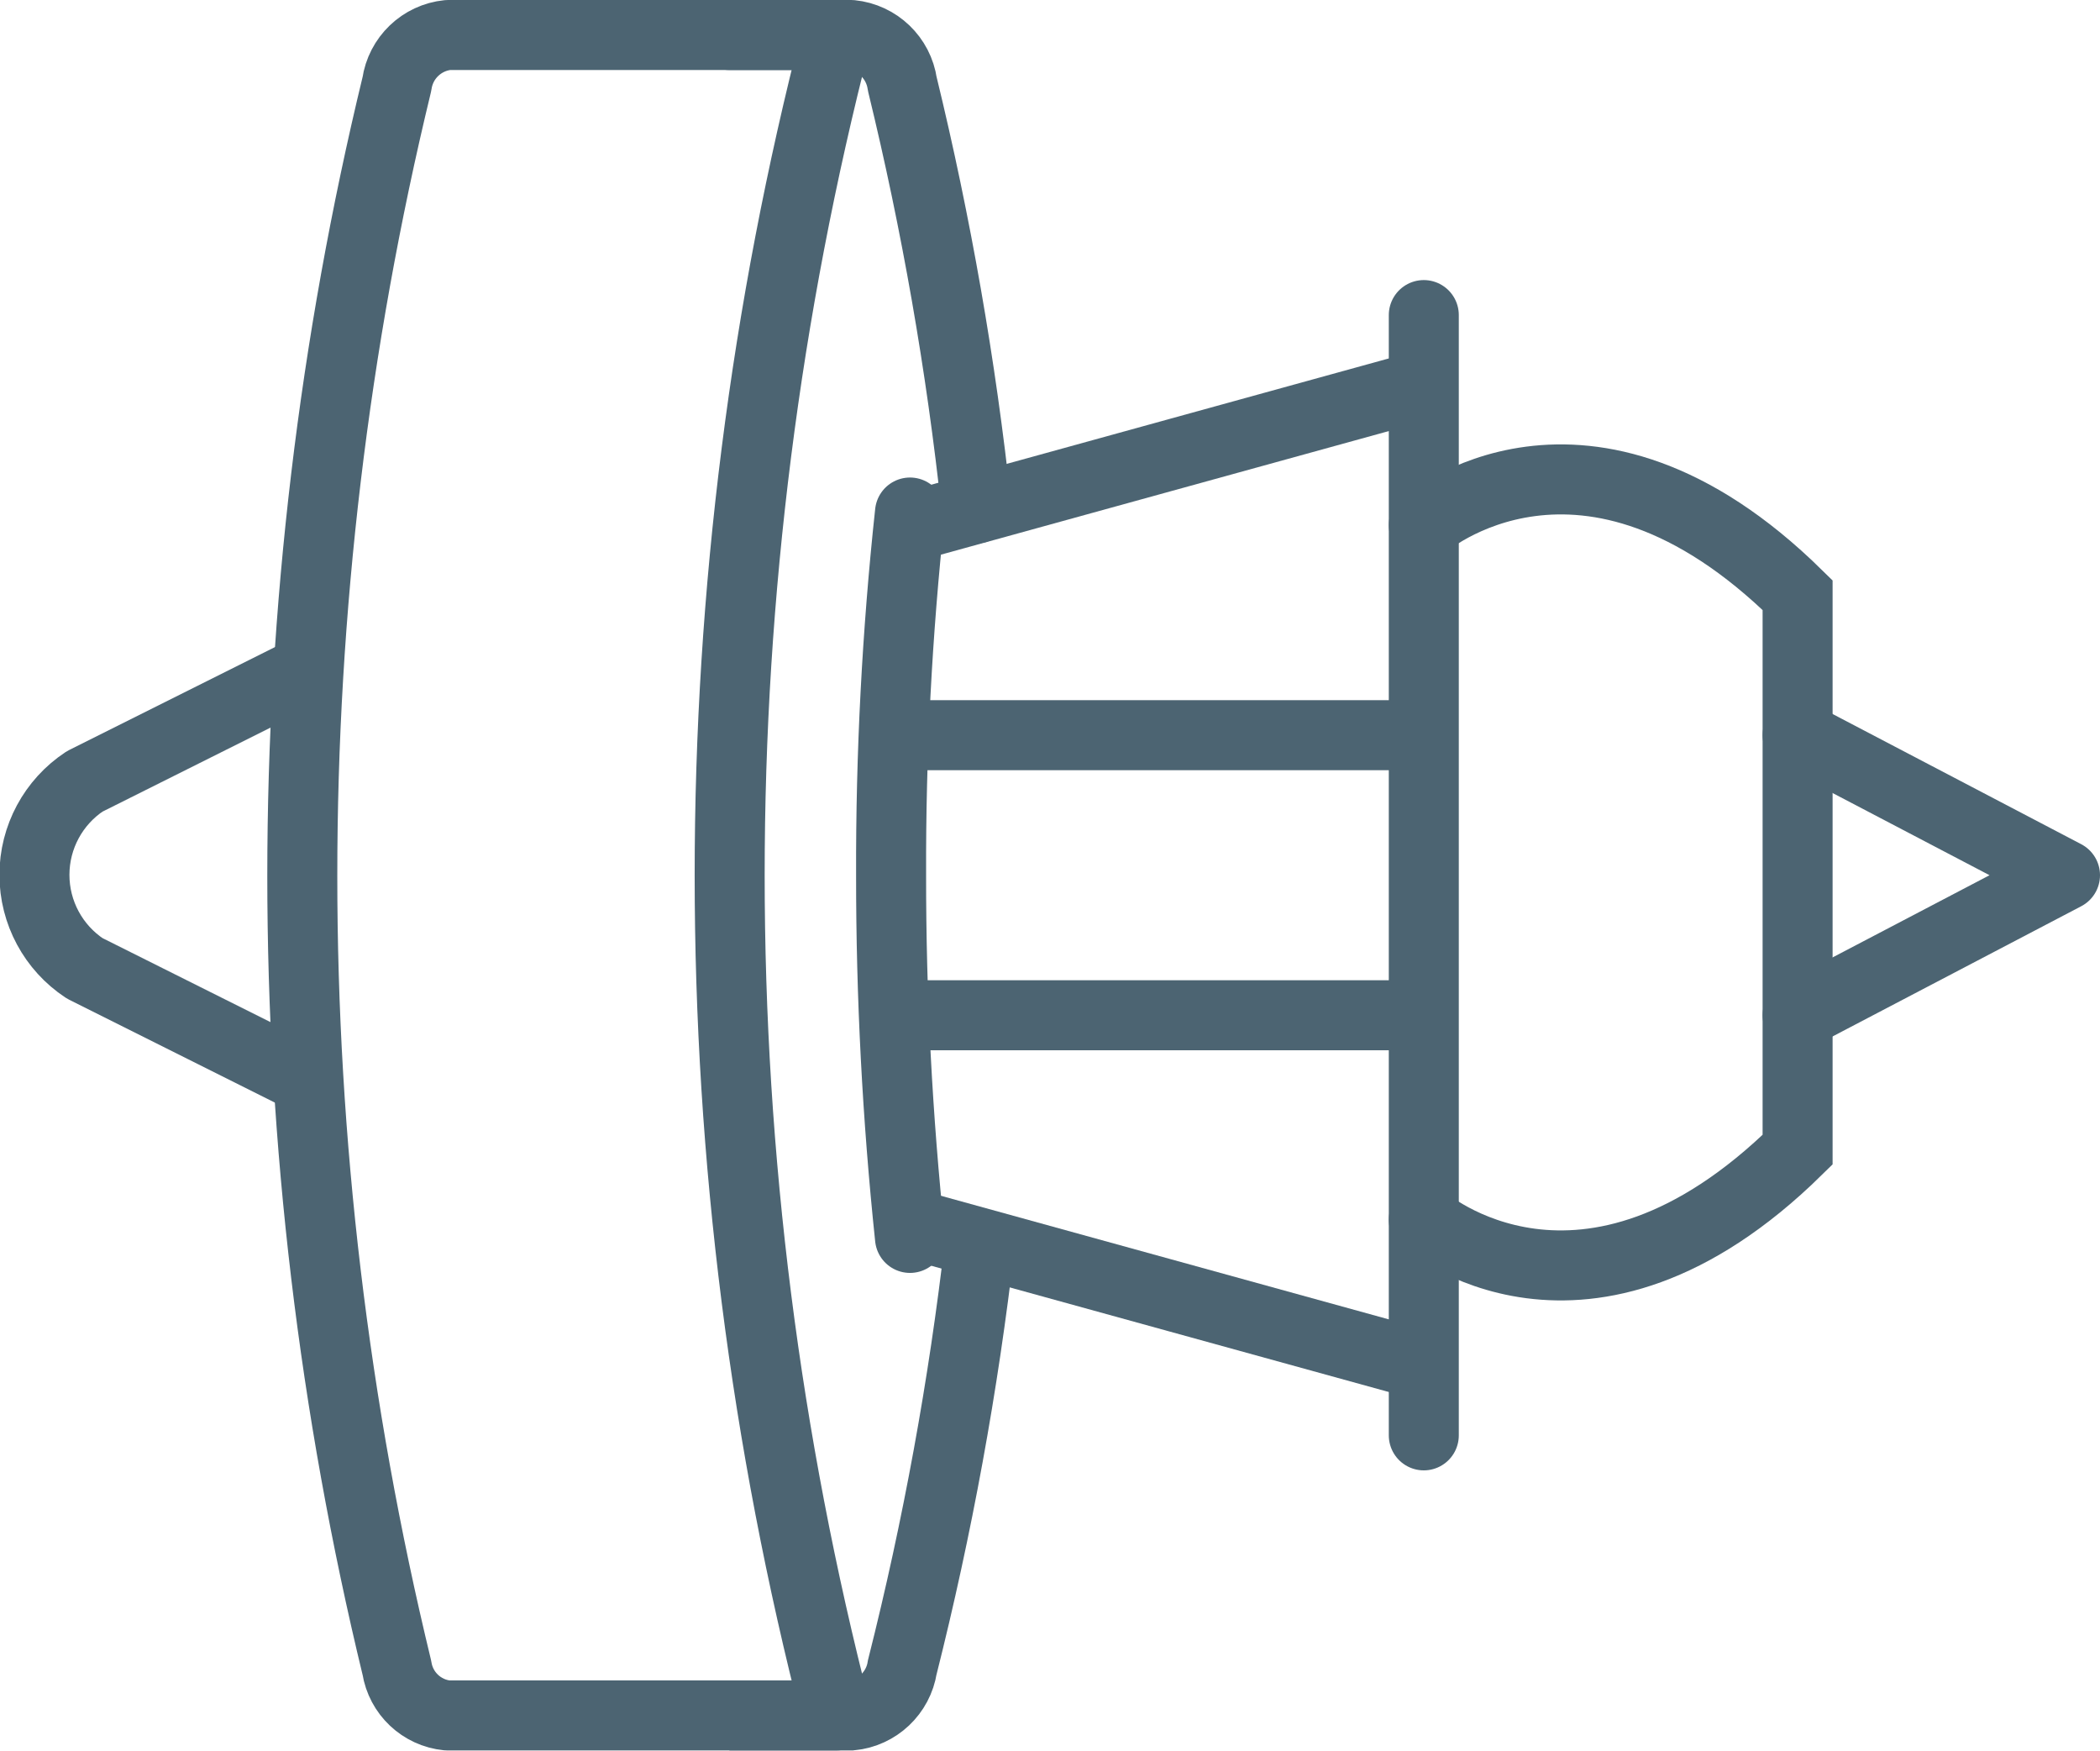
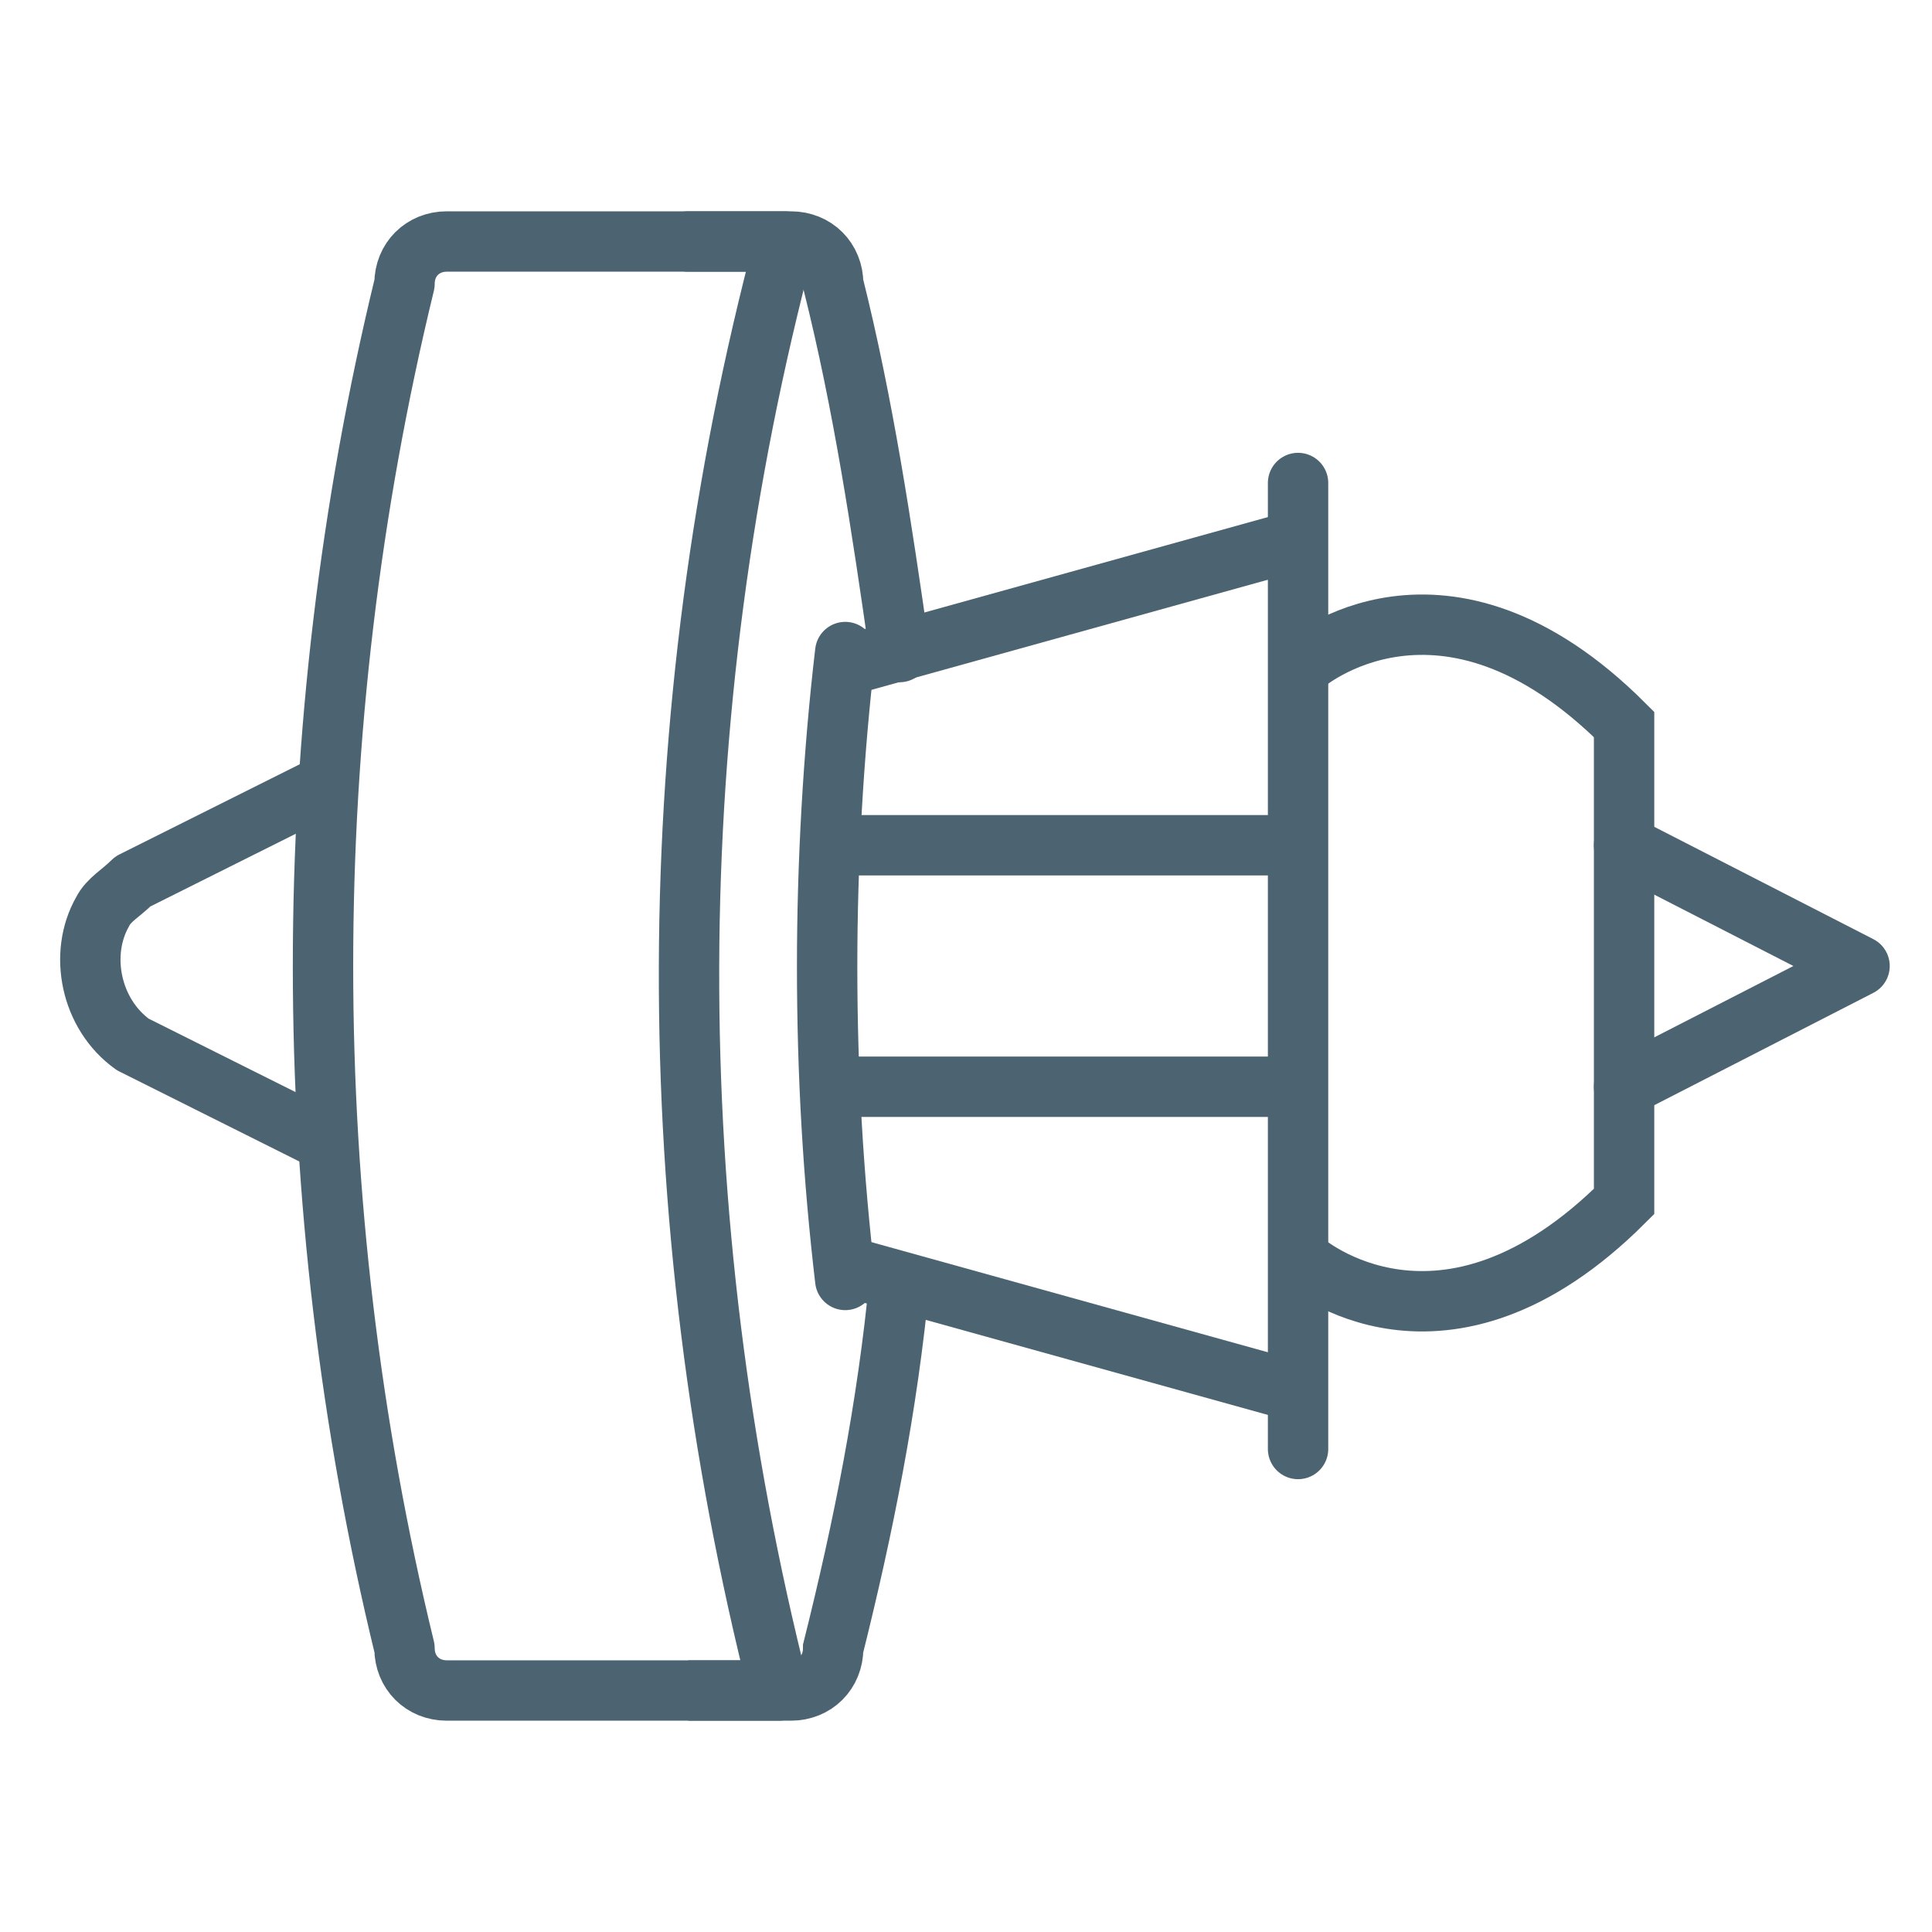
- <svg xmlns="http://www.w3.org/2000/svg" id="Layer_1" data-name="Layer 1" viewBox="0 0 30 25">
-   <path d="M12.95,28.5H7.39a.81.81,0,0,1-.72-.68,48,48,0,0,1,0-22.62.82.82,0,0,1,.73-.7h5.55a47.94,47.94,0,0,0,0,24Z" transform="translate(-1 -4)" fill="none" stroke="#4c6472" stroke-linecap="round" stroke-linejoin="round" />
-   <path d="M14,21.68a49.17,49.17,0,0,1-.27-5.18A46.91,46.91,0,0,1,14,11.32" transform="translate(-1 -4)" fill="none" stroke="#4c6472" stroke-linecap="round" stroke-linejoin="round" />
-   <path d="M11.42,28.5h1.74a.82.82,0,0,0,.73-.69A46.6,46.6,0,0,0,15,21.74" transform="translate(-1 -4)" fill="none" stroke="#4c6472" stroke-miterlimit="10" />
-   <path d="M11.42,4.5h1.74a.82.82,0,0,1,.73.7,46.76,46.76,0,0,1,1.06,6.06" transform="translate(-1 -4)" fill="none" stroke="#4c6472" stroke-linecap="round" stroke-linejoin="round" />
-   <line x1="13.09" y1="7.5" x2="20.34" y2="5.5" fill="none" stroke="#4c6472" stroke-miterlimit="10" />
-   <line x1="13.09" y1="17.5" x2="20.34" y2="19.5" fill="none" stroke="#4c6472" stroke-miterlimit="10" />
-   <line x1="13.09" y1="10.5" x2="20.34" y2="10.5" fill="none" stroke="#4c6472" stroke-miterlimit="10" />
-   <line x1="13.09" y1="14.5" x2="20.34" y2="14.5" fill="none" stroke="#4c6472" stroke-miterlimit="10" />
-   <line x1="20.34" y1="4.5" x2="20.34" y2="20.5" fill="none" stroke="#4c6472" stroke-linecap="round" stroke-miterlimit="10" />
-   <path d="M21.34,21.42s2.29,2,5.34-1V12.5c-3.05-3-5.34-1-5.34-1" transform="translate(-1 -4)" fill="none" stroke="#4c6472" stroke-linecap="round" stroke-miterlimit="10" />
-   <polyline points="25.68 10.5 29.5 12.5 25.68 14.5" fill="none" stroke="#4c6472" stroke-linecap="round" stroke-linejoin="round" />
-   <path d="M5.21,19.33l-3-1.5a1.6,1.6,0,0,1,0-2.67l3-1.5" transform="translate(-1 -4)" fill="none" stroke="#4c6472" stroke-linecap="round" stroke-linejoin="round" />
+ <svg xmlns="http://www.w3.org/2000/svg" version="1.1" id="Layer_1" x="0px" y="0px" viewBox="0 0 32 32" style="enable-background:new 0 0 32 32;" xml:space="preserve">
+   <style type="text/css">
+ 	.st0{fill:none;stroke:#4C6472;stroke-linecap:round;stroke-linejoin:round;}
+ 	.st1{fill:none;stroke:#4C6472;stroke-miterlimit:10;}
+ 	.st2{fill:none;stroke:#4C6472;stroke-linecap:round;stroke-miterlimit:10;}
+ </style>
+   <g>
+     <path class="st0" d="M12.9,28H7.4c-0.4,0-0.7-0.3-0.7-0.7c-1.8-7.4-1.8-15.2,0-22.6C6.7,4.3,7,4,7.4,4H13   C10.9,11.9,10.9,20.1,12.9,28z" />
+     <path class="st0" d="M14,21.2c-0.2-1.7-0.3-3.4-0.3-5.2c0-1.7,0.1-3.5,0.3-5.2" />
+     <path class="st1" d="M11.4,28h1.7c0.4,0,0.7-0.3,0.7-0.7c0.5-2,0.9-4,1.1-6.1" />
+     <path class="st0" d="M11.4,4h1.7c0.4,0,0.7,0.3,0.7,0.7c0.5,2,0.8,4,1.1,6.1" />
+     <line class="st1" x1="14.1" y1="11" x2="21.3" y2="9" />
+     <line class="st1" x1="14.1" y1="21" x2="21.3" y2="23" />
+     <line class="st1" x1="14.1" y1="14" x2="21.3" y2="14" />
+     <line class="st1" x1="14.1" y1="18" x2="21.3" y2="18" />
+     <line class="st2" x1="21.5" y1="8" x2="21.5" y2="24" />
+     <path class="st2" d="M21.6,20.9c0,0,2.3,2,5.3-1V12c-3-3-5.3-1-5.3-1" />
+     <polyline class="st0" points="26.9,14 30.8,16 26.9,18  " />
+     <path class="st0" d="M5.2,18.8l-3-1.5c-0.7-0.5-0.9-1.5-0.5-2.2c0.1-0.2,0.3-0.3,0.5-0.5l3-1.5" />
+   </g>
</svg>
